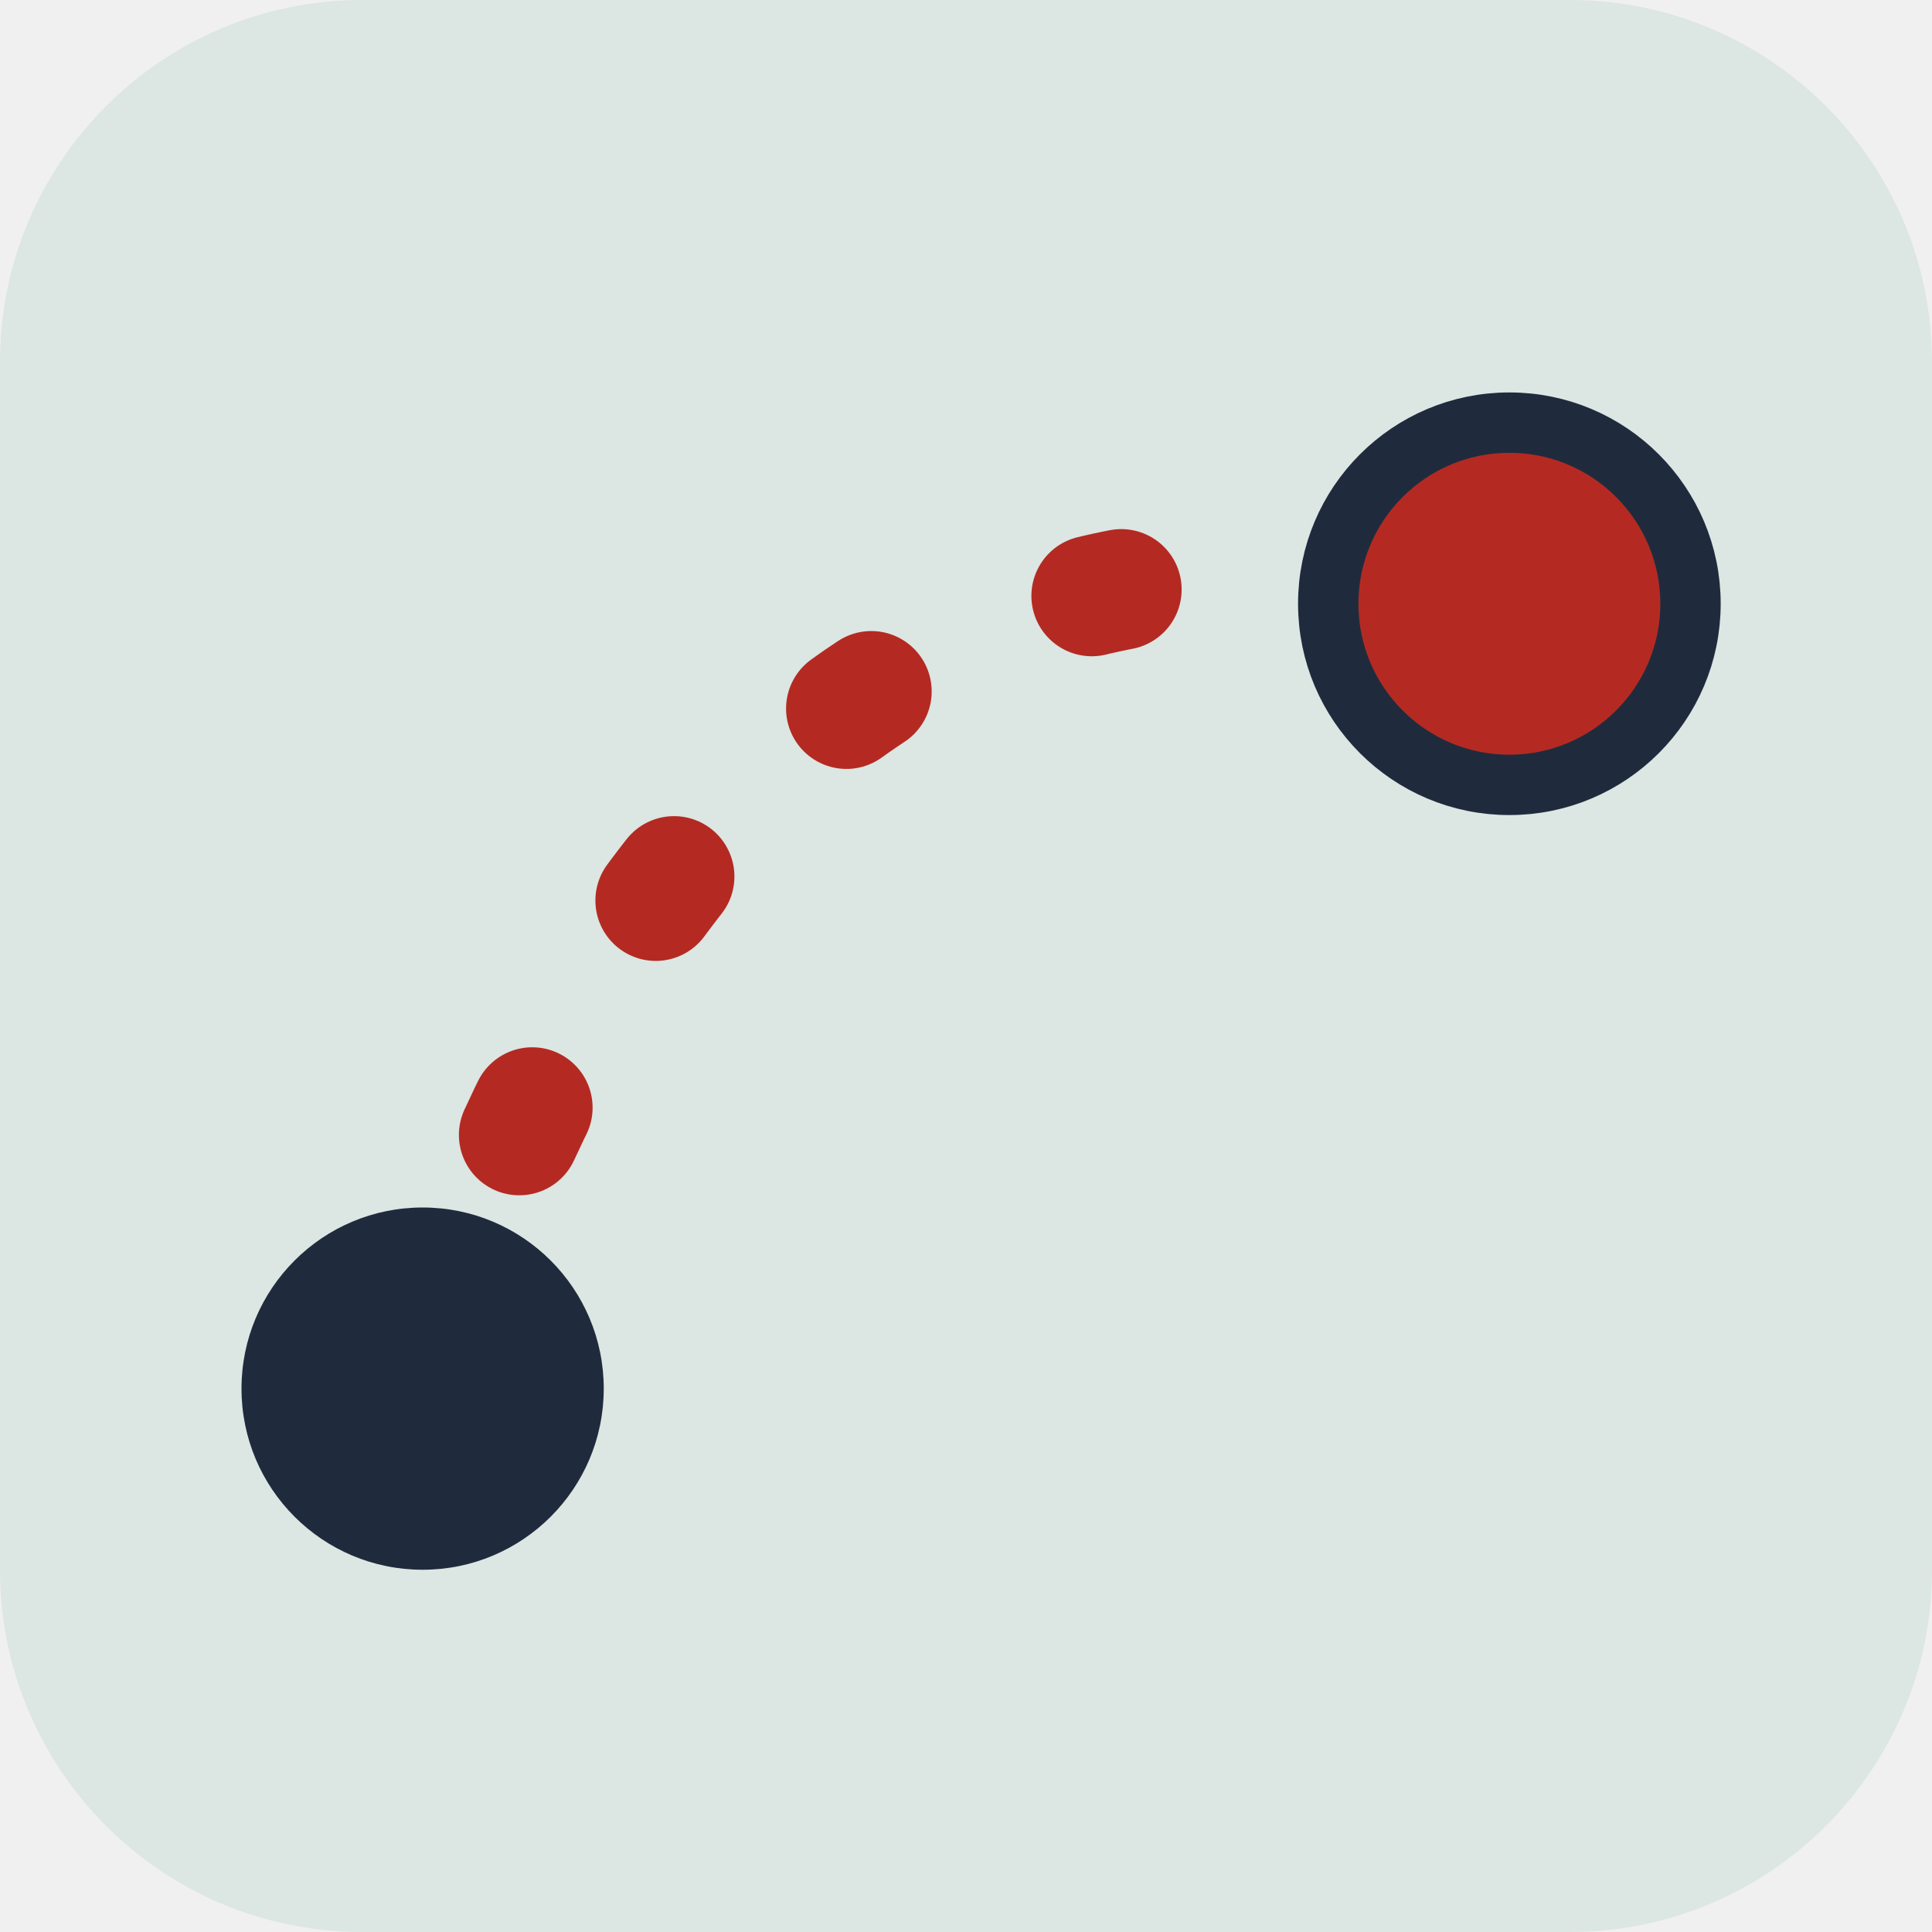
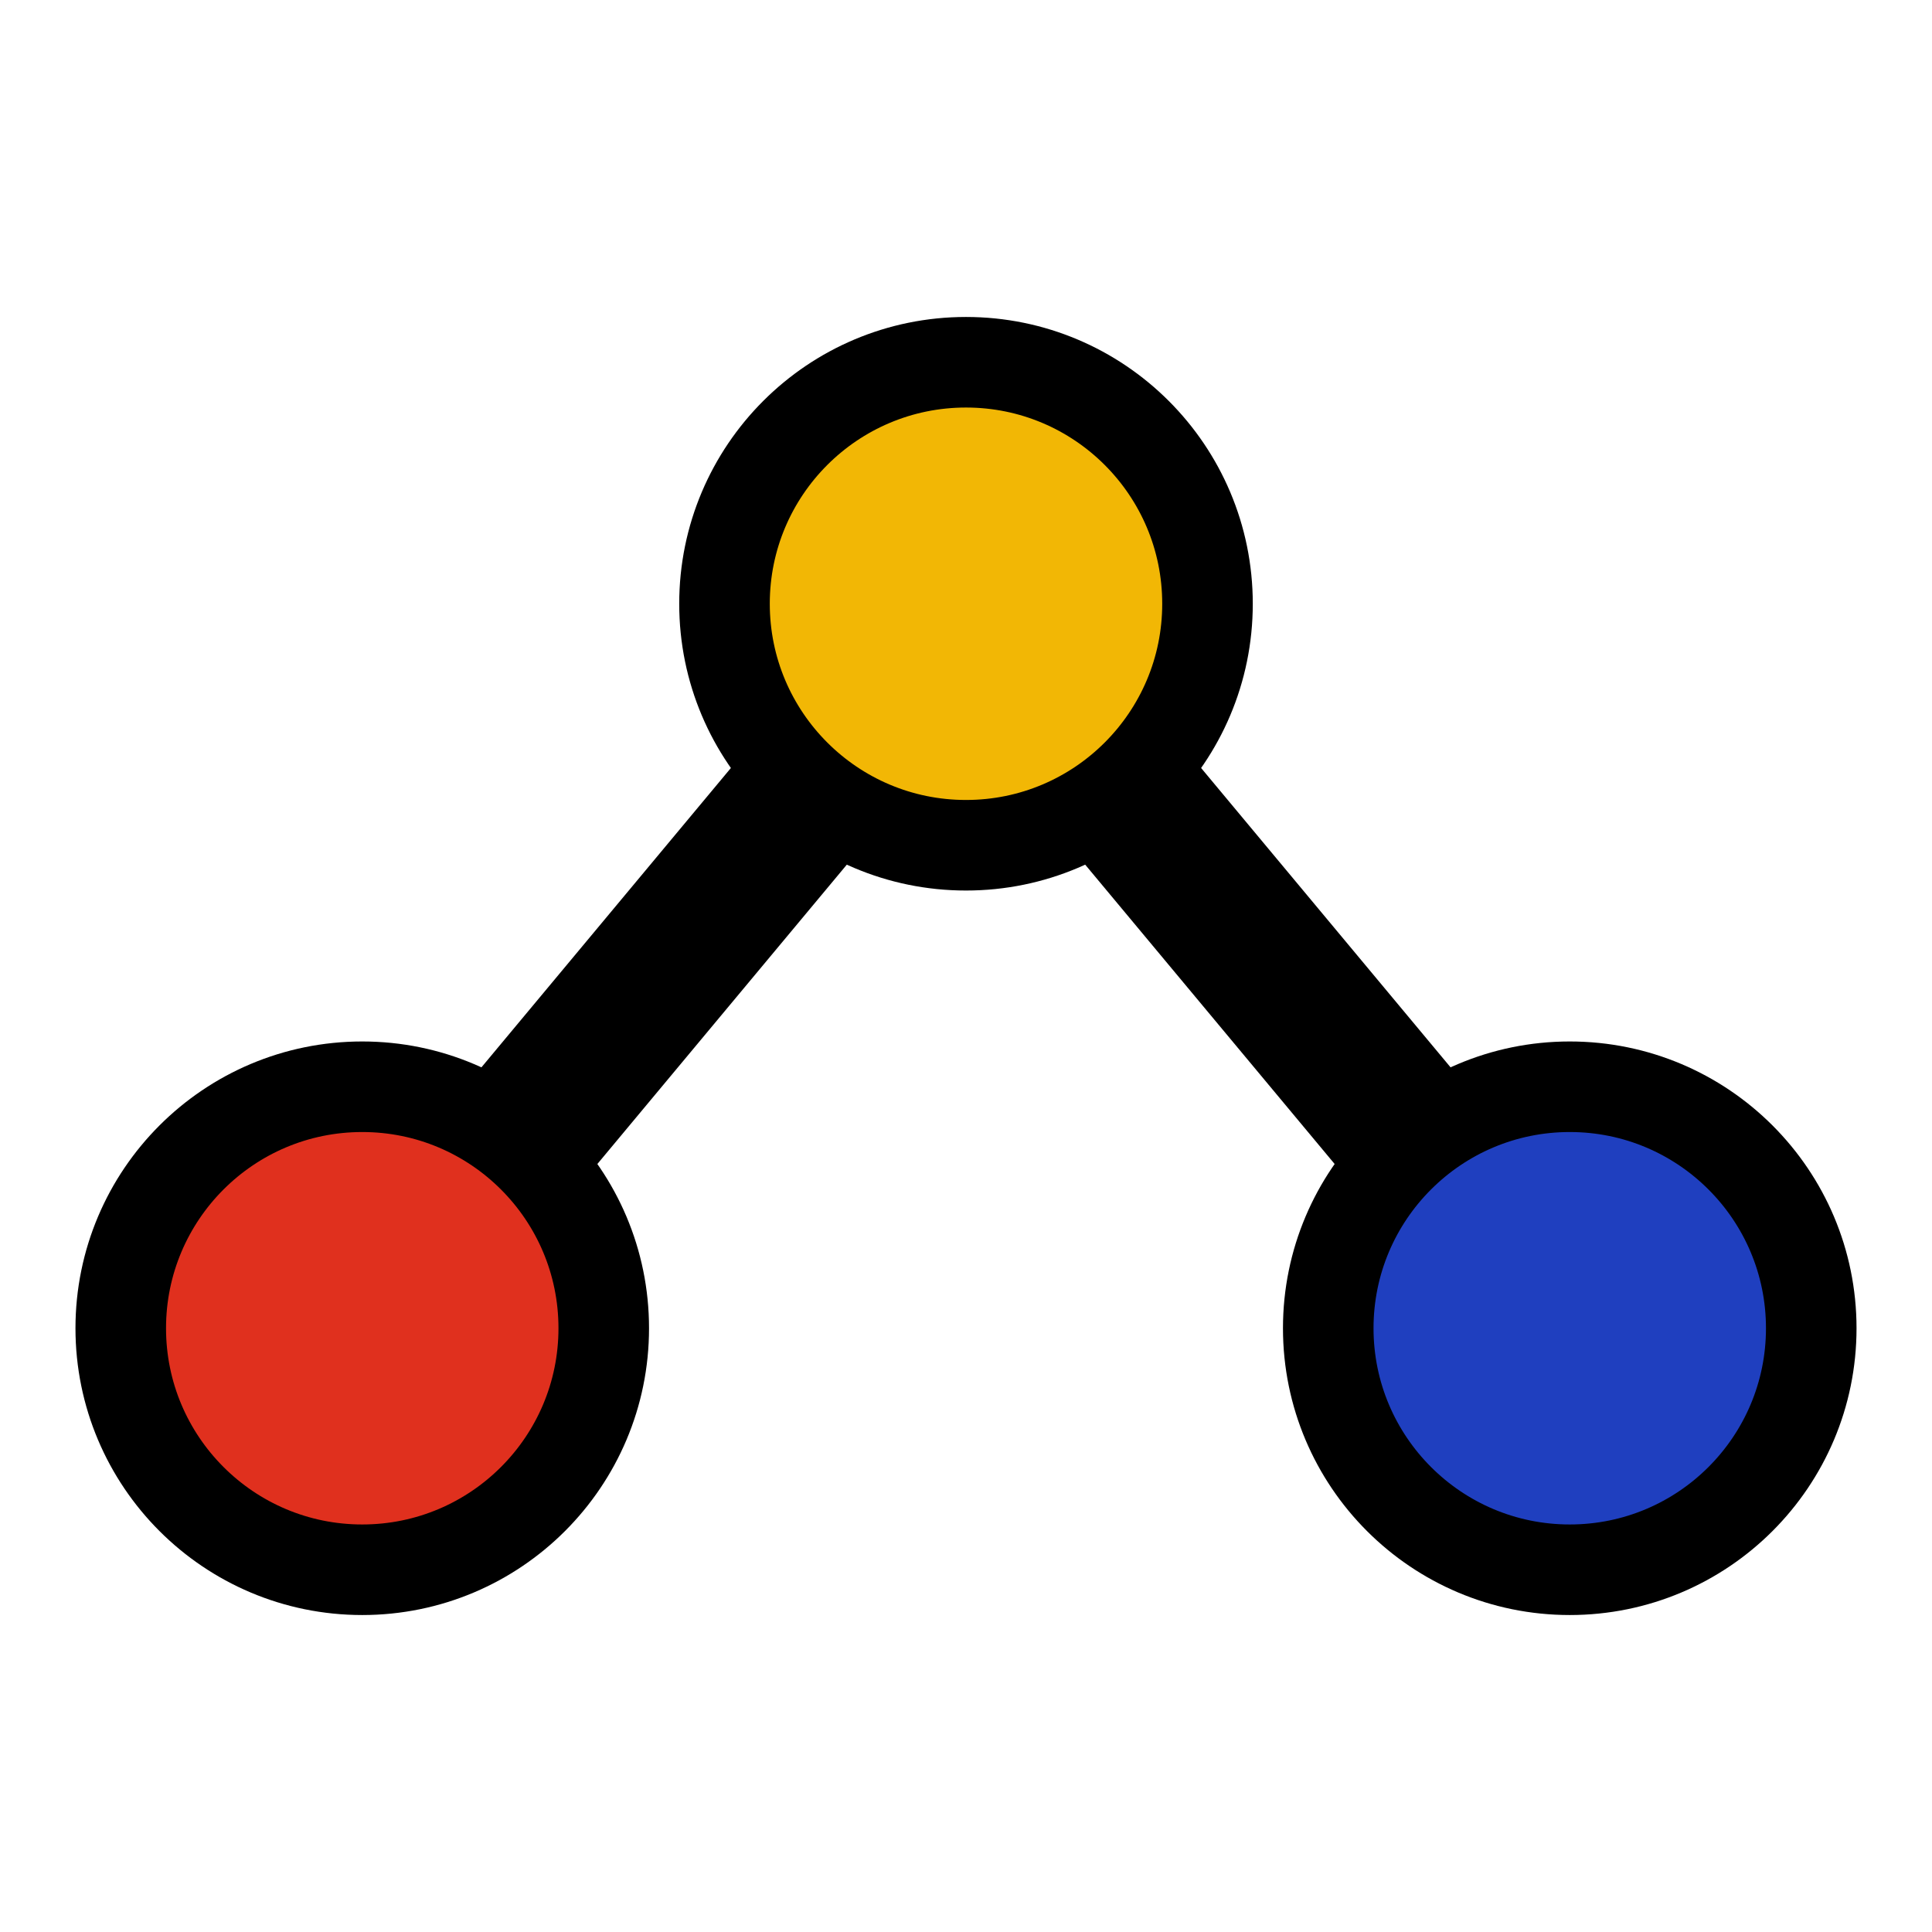
<svg xmlns="http://www.w3.org/2000/svg" viewBox="0 0 64 64">
-   <rect width="64" height="64" rx="12" fill="#DCE6E3" />
-   <path d="M14 46 Q24 14 50 20" fill="none" stroke="#B42A22" stroke-width="4" stroke-linecap="round" stroke-dasharray="1 8" />
-   <circle cx="14" cy="46" r="6" fill="#1F2B3D" />
-   <circle cx="50" cy="20" r="6" fill="#B42A22" stroke="#1F2B3D" stroke-width="2" />
+   <rect width="64" height="64" fill="#fff" />
+   <path d="M12 44 L32 20 L52 44" fill="none" stroke="#000" stroke-width="5" stroke-linejoin="round" />
+   <circle cx="12" cy="44" r="8" fill="#E0301E" stroke="#000" stroke-width="3" />
+   <circle cx="32" cy="20" r="8" fill="#F2B705" stroke="#000" stroke-width="3" />
+   <circle cx="52" cy="44" r="8" fill="#1F3FBF" stroke="#000" stroke-width="3" />
</svg>
